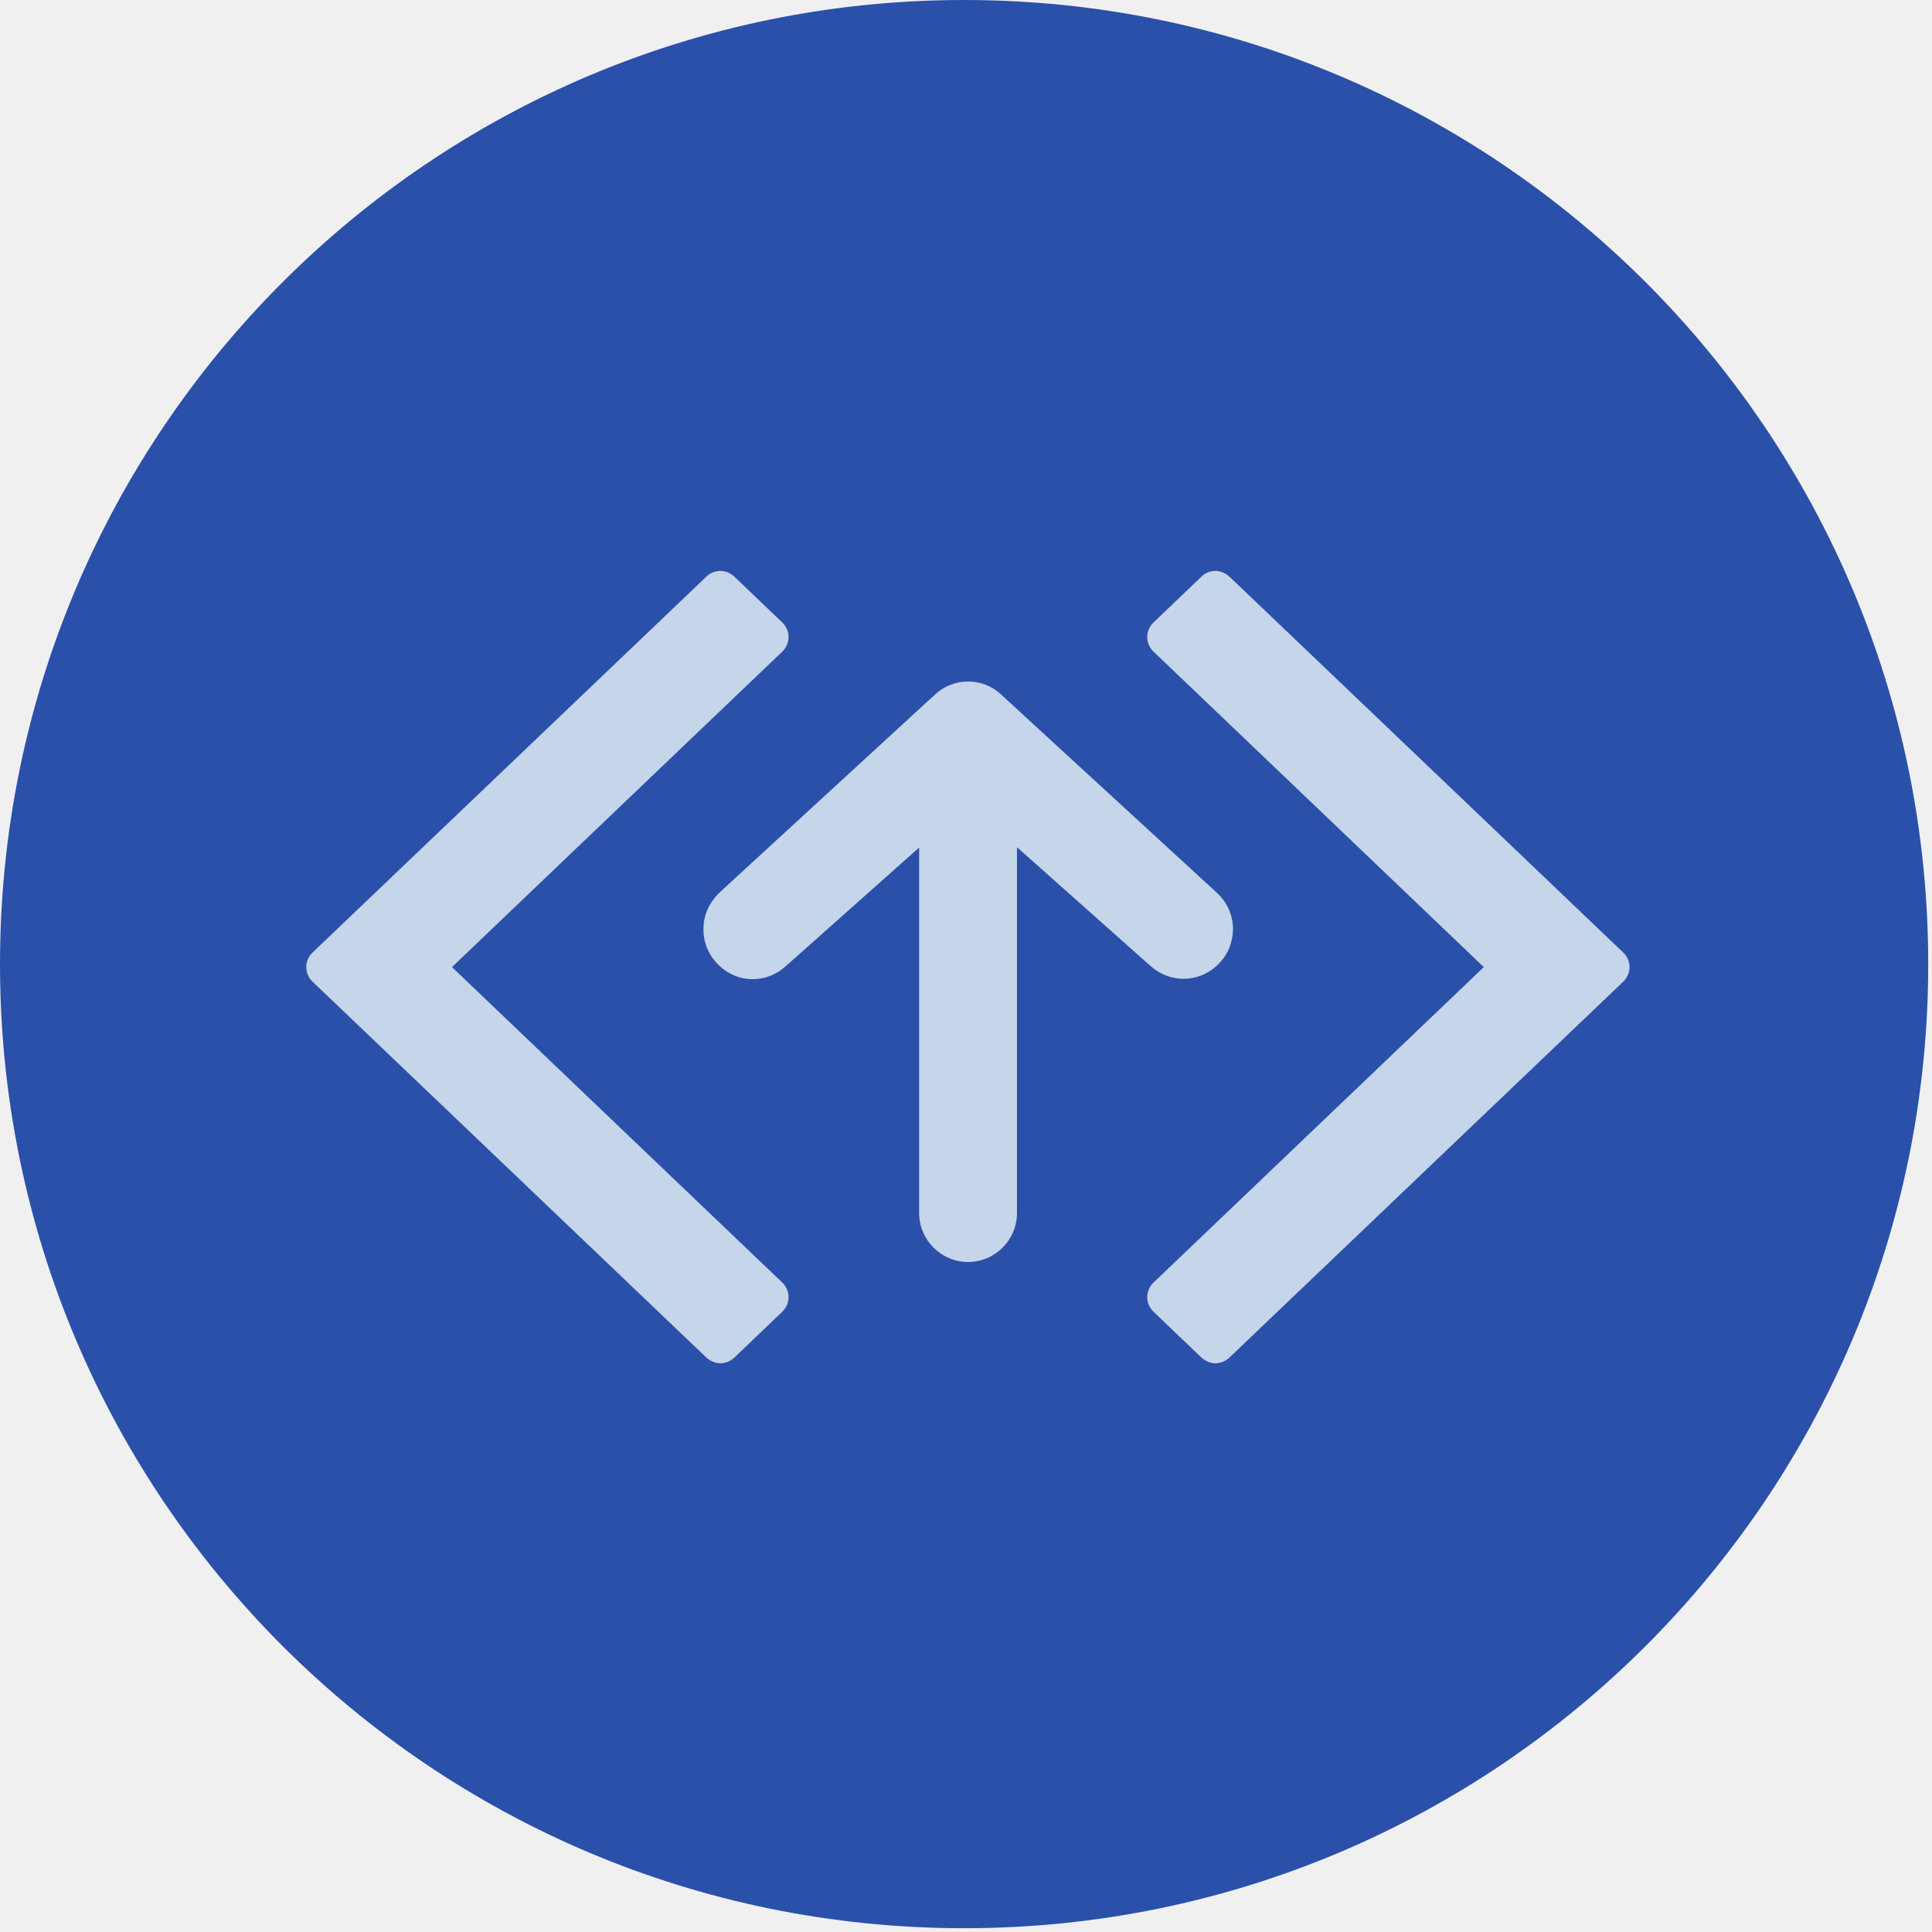
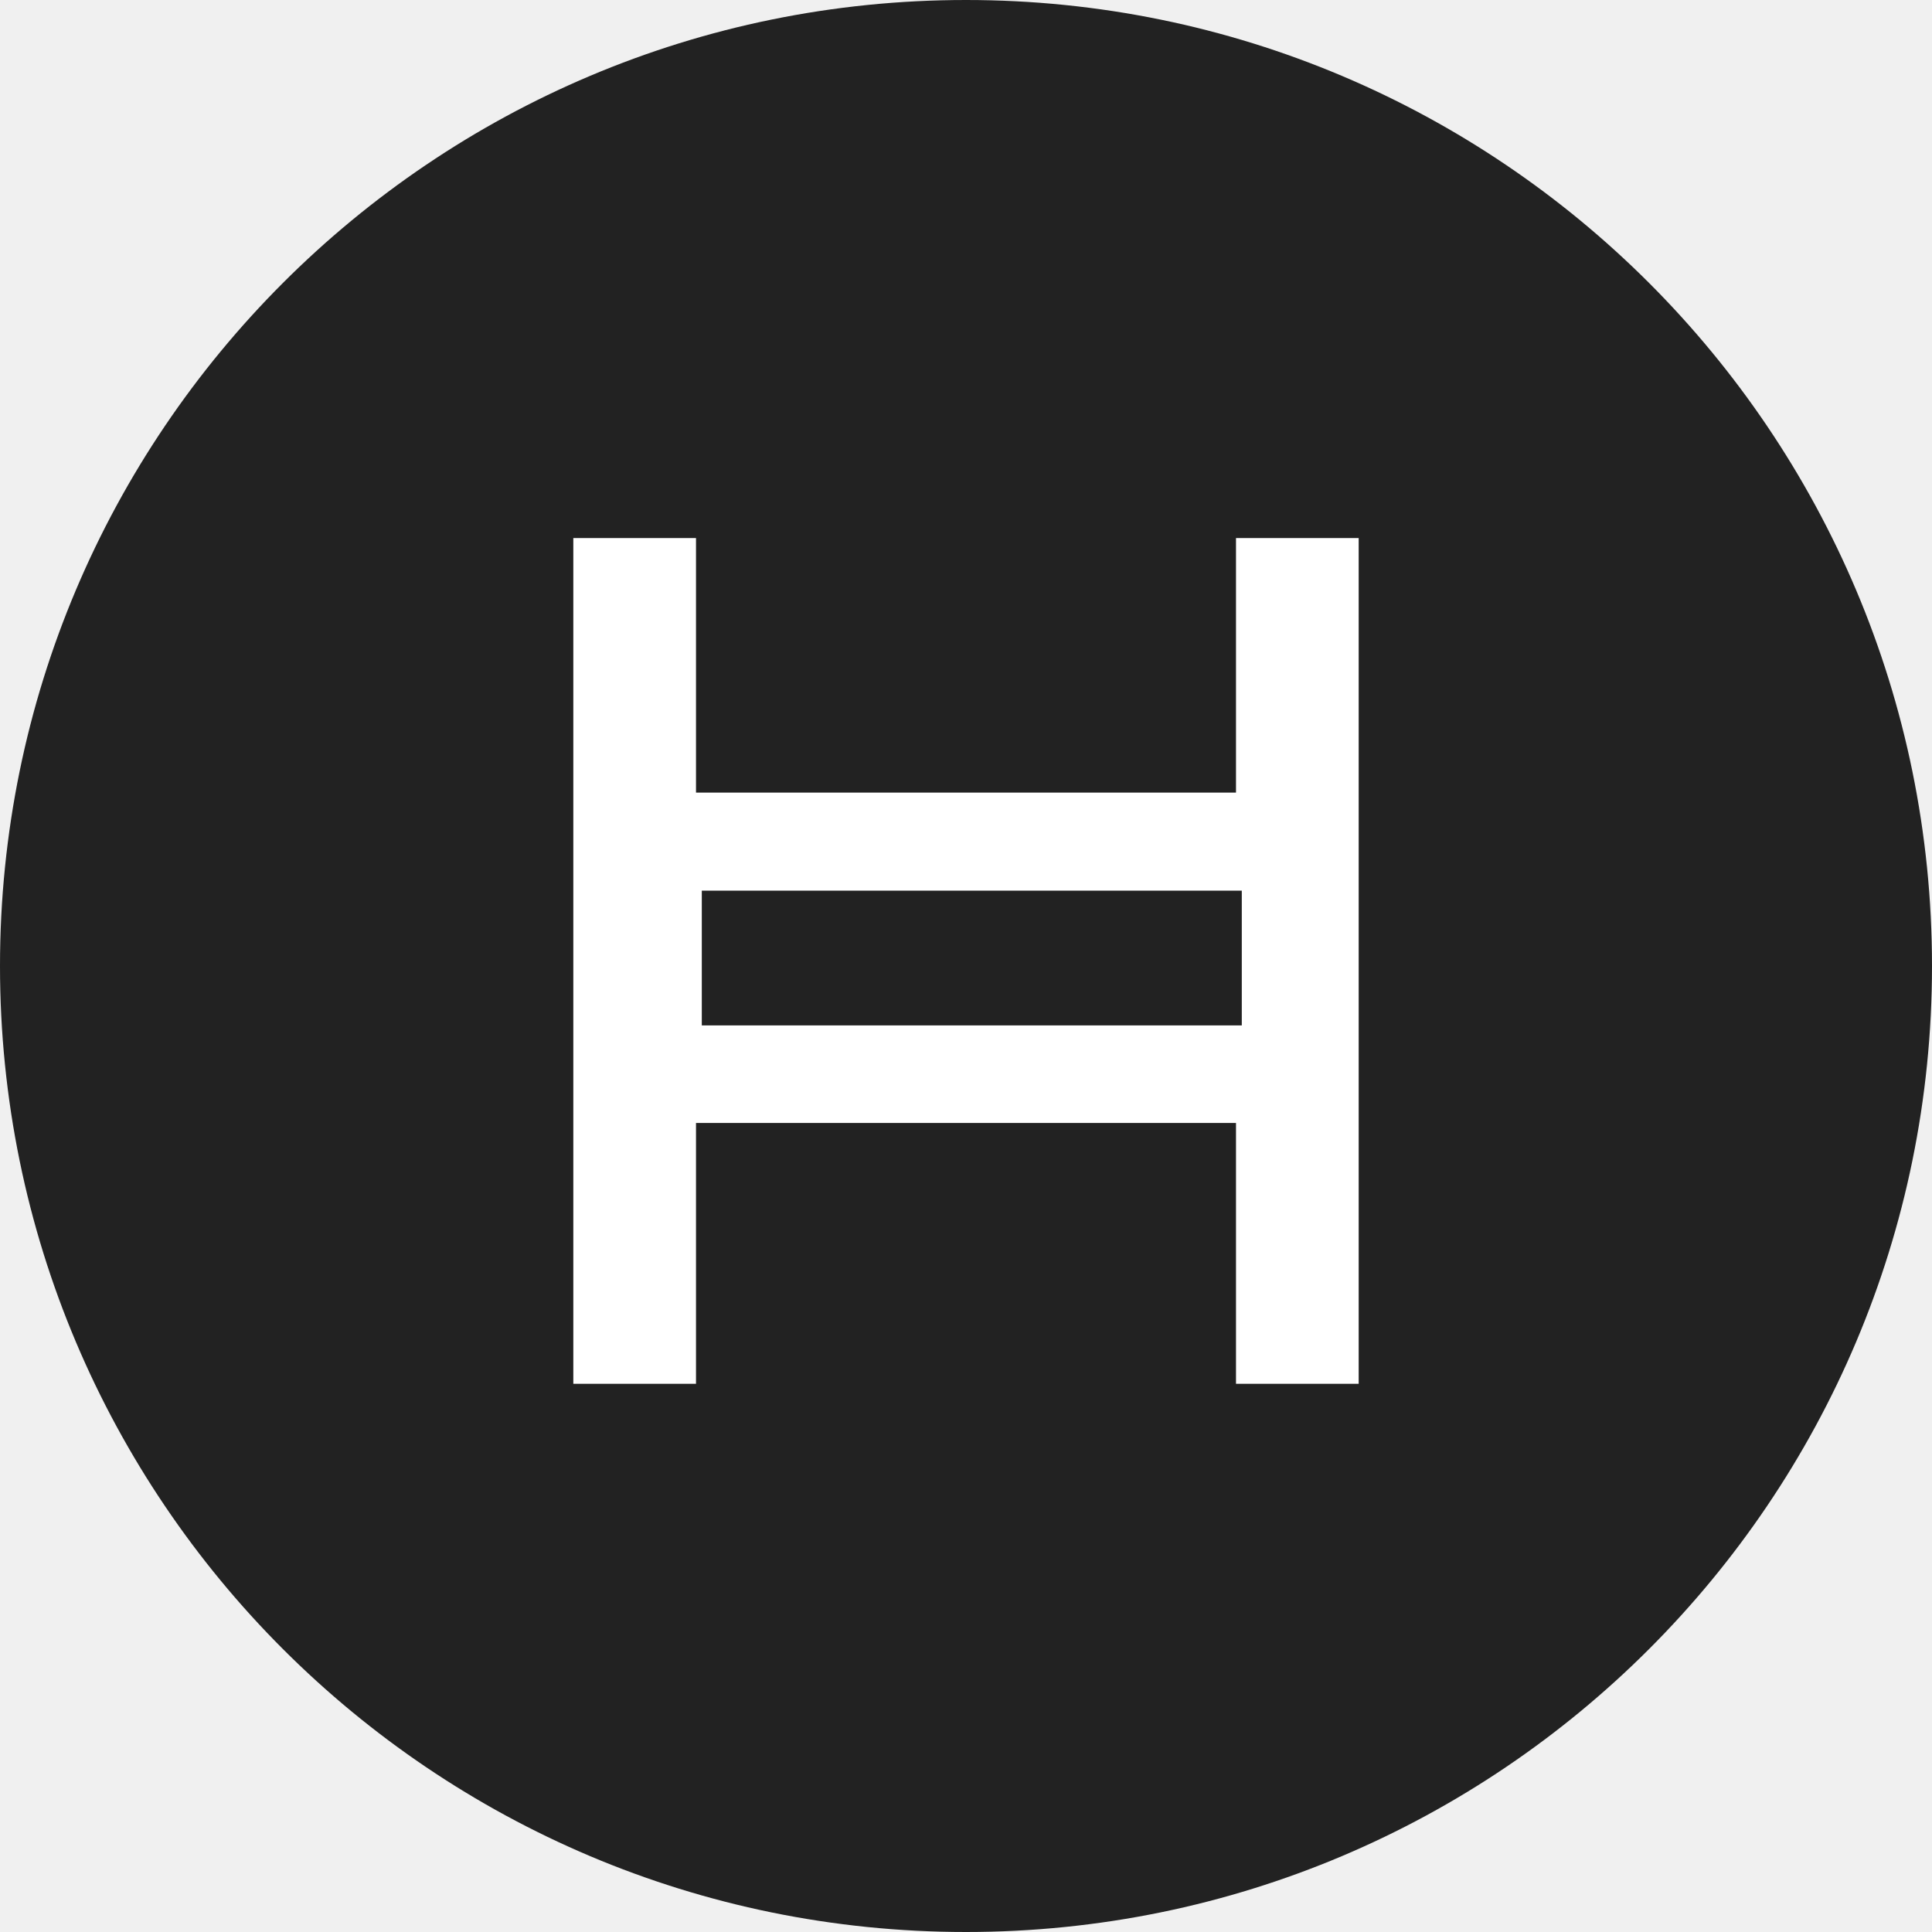
- <svg xmlns="http://www.w3.org/2000/svg" width="511" height="511" fill="none">
-   <g>
-     <ellipse fill="#2B50AA" cx="255" cy="255" id="svg_5" rx="255" ry="255" />
-     <path d="m186.793,359.032c1.093,1.002 2.46,1.549 3.736,1.549c1.275,0 2.733,-0.547 3.736,-1.549l12.575,-12.028c1.093,-1.003 1.731,-2.461 1.731,-3.919c0,-1.458 -0.638,-2.916 -1.731,-3.918l-87.295,-83.377l87.295,-83.376c1.093,-1.003 1.731,-2.461 1.731,-3.919c0,-1.458 -0.638,-2.915 -1.731,-3.918l-12.575,-12.028c-1.094,-1.002 -2.369,-1.549 -3.736,-1.549c-1.367,0 -2.734,0.547 -3.736,1.549l-104.062,99.323c-1.093,1.003 -1.731,2.46 -1.731,3.918c0,1.458 0.638,2.916 1.731,3.919l104.062,99.323zm205.662,-103.242l-87.295,83.377c-1.093,1.002 -1.731,2.46 -1.731,3.918c0,1.458 0.638,2.916 1.731,3.919l12.575,12.028c1.094,1.002 2.461,1.549 3.736,1.549c1.276,0 2.734,-0.547 3.736,-1.549l104.062,-99.323c1.093,-1.003 1.731,-2.461 1.731,-3.919c0,-1.458 -0.638,-2.915 -1.731,-3.918l-104.062,-99.323c-1.093,-1.002 -2.46,-1.549 -3.736,-1.549c-1.367,0 -2.733,0.547 -3.736,1.549l-12.575,12.028c-1.093,1.003 -1.731,2.46 -1.731,3.918c0,1.458 0.638,2.916 1.731,3.919l87.295,83.376z" fill="#C5D5EA" id="svg_2" />
-     <path d="m186.064,245.585c-0.091,3.553 1.276,6.925 3.827,9.476l0.091,0.091c2.46,2.461 5.65,3.828 9.112,3.828c3.19,0 6.197,-1.185 8.566,-3.281l35.446,-31.528l0,96.68c0,7.108 5.832,12.94 12.94,12.94c7.107,0 12.939,-5.832 12.939,-12.94l0,-96.771l35.446,31.528c2.37,2.096 5.468,3.28 8.566,3.28c3.463,0 6.743,-1.366 9.203,-3.827l0.091,-0.091c2.552,-2.551 3.828,-5.832 3.828,-9.477c-0.092,-3.553 -1.55,-6.834 -4.192,-9.294l-57.225,-52.577c-2.369,-2.187 -5.467,-3.372 -8.656,-3.372c-3.19,0 -6.288,1.185 -8.657,3.372l-57.225,52.577c-2.551,2.551 -4.1,5.832 -4.1,9.386z" fill="#C5D5EA" id="svg_3" />
-   </g>
+ <svg xmlns="http://www.w3.org/2000/svg" id="Layer_1" data-name="Layer 1" viewBox="0 0 40 40">
+   <path d="M20 0a20 20 0 1 0 20 20A20 20 0 0 0 20 0" fill="#222222" />
+   <path d="M28.13 28.65h-2.54v-5.4H14.41v5.4h-2.54V11.14h2.54v5.27h11.18v-5.27h2.54zm-13.6-7.42h11.18v-2.79H14.53z" fill="#ffffff" />
</svg>
